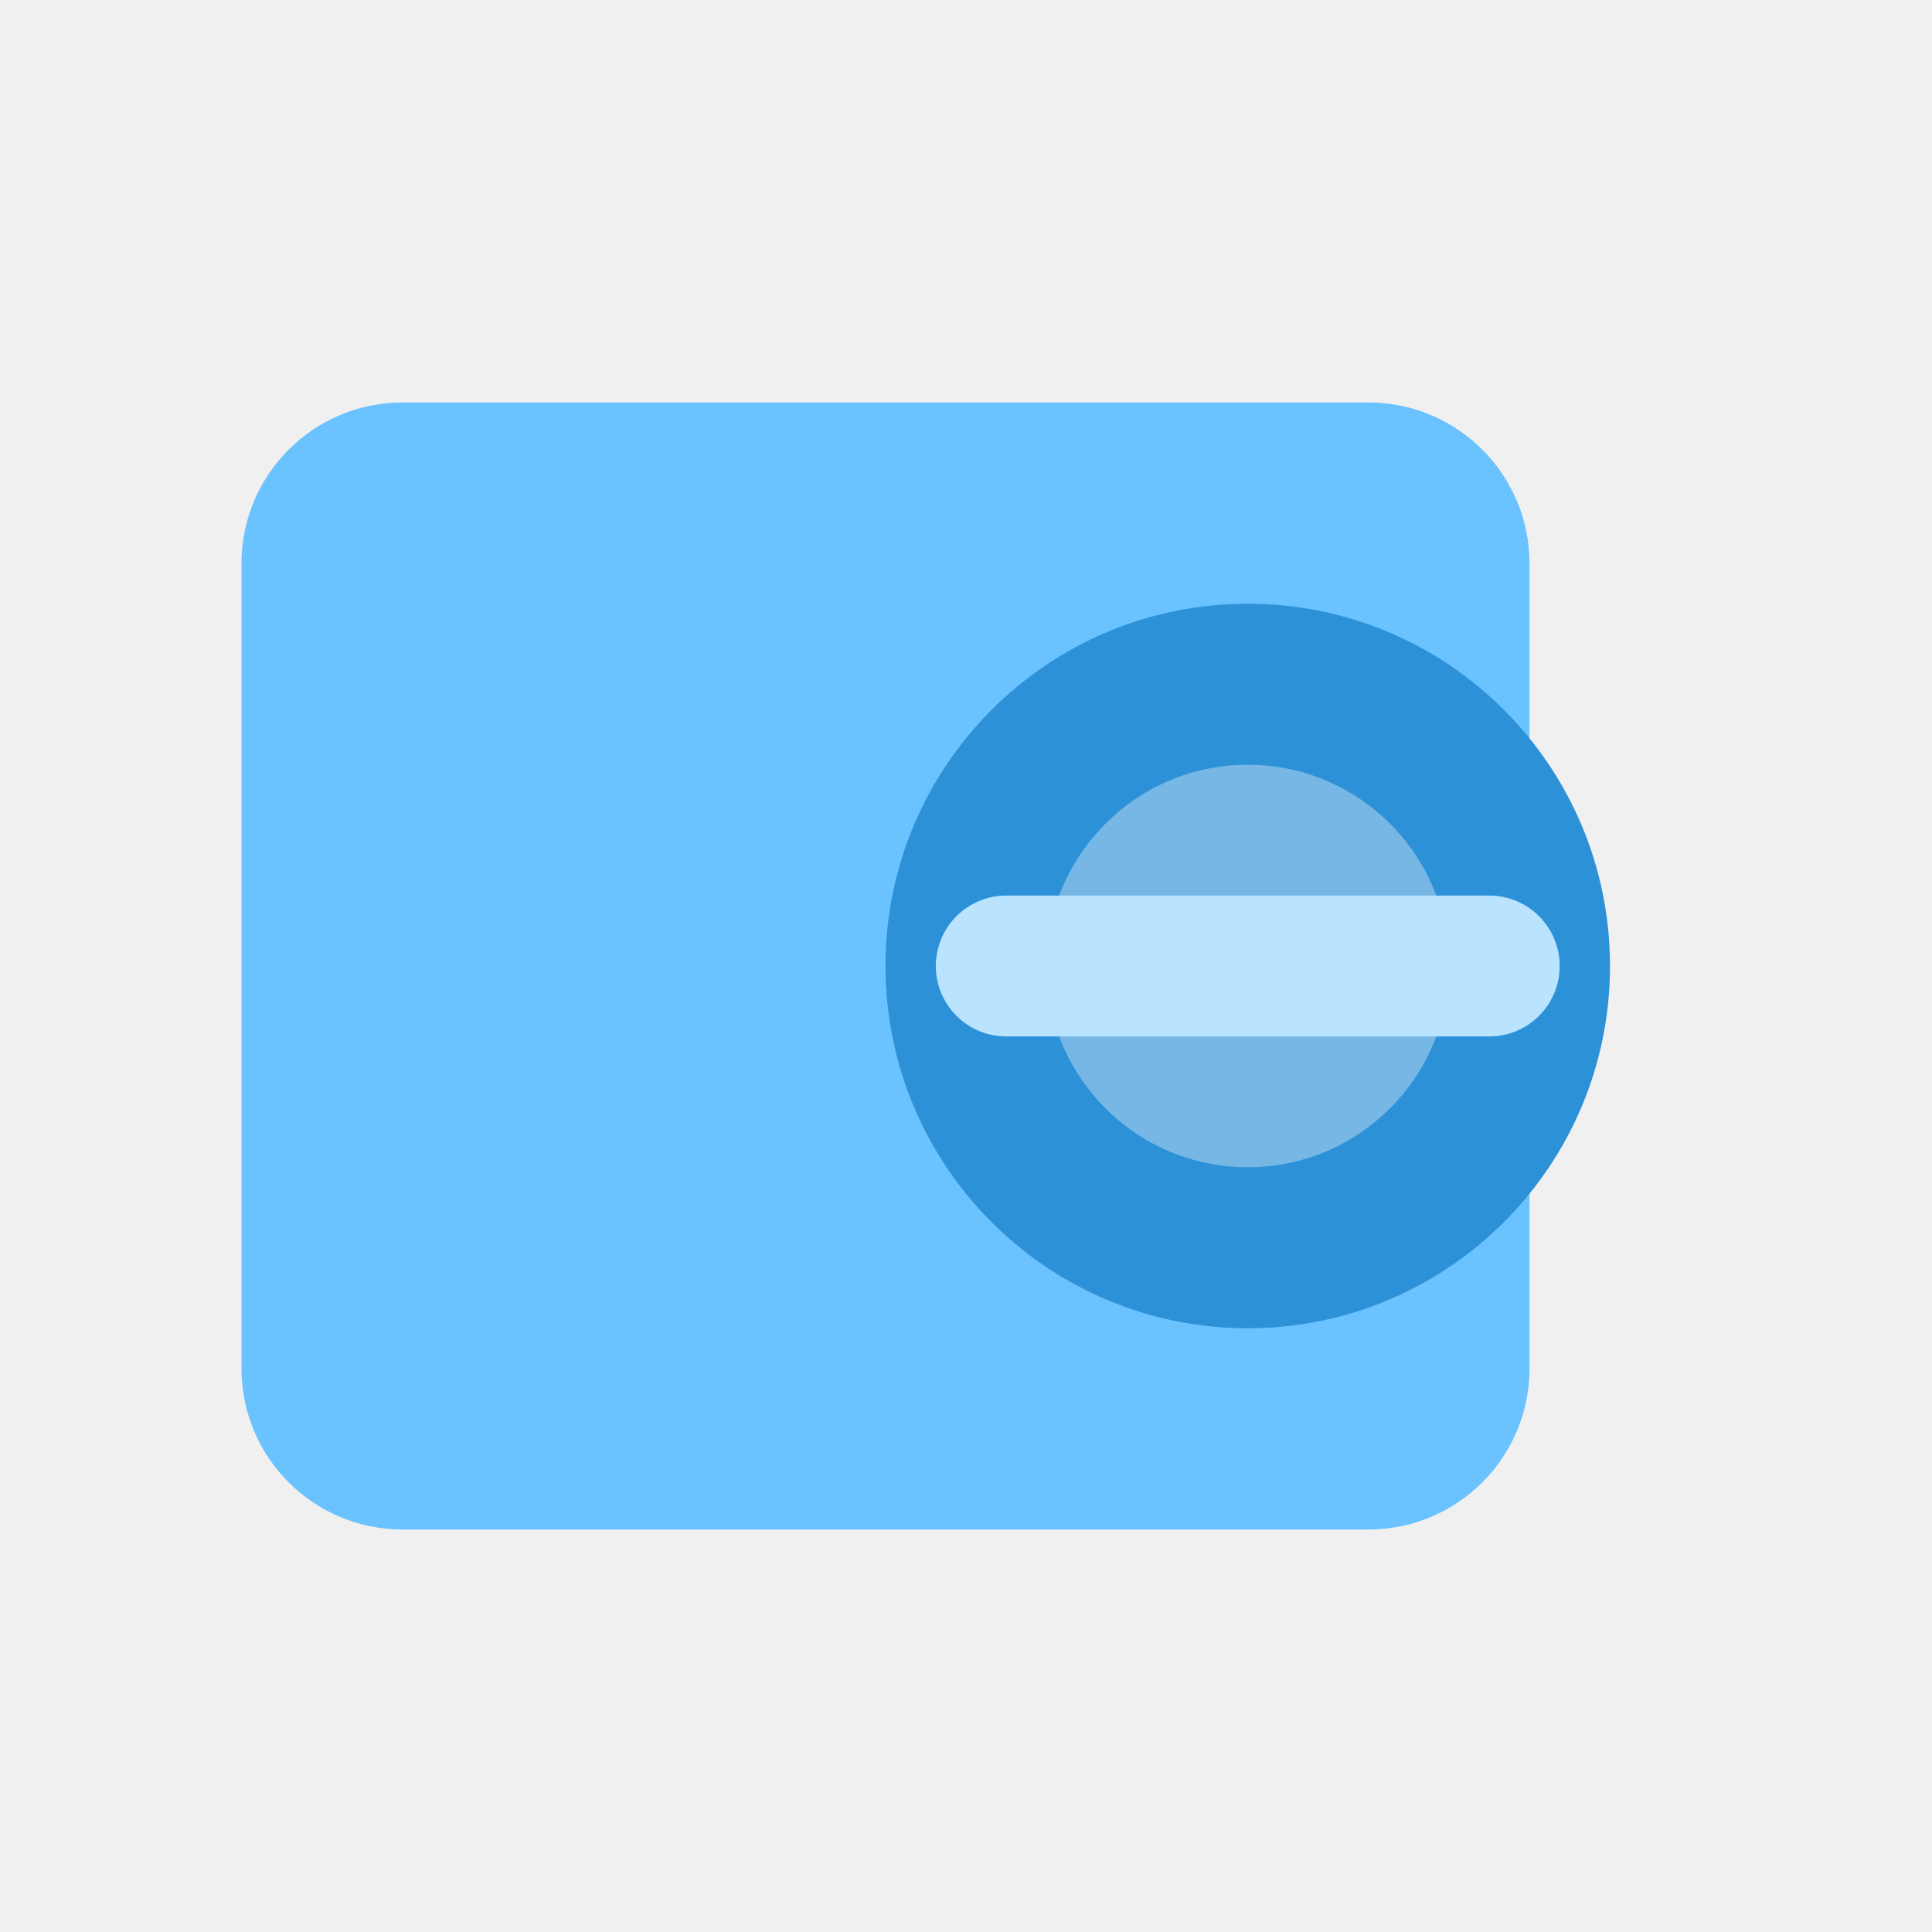
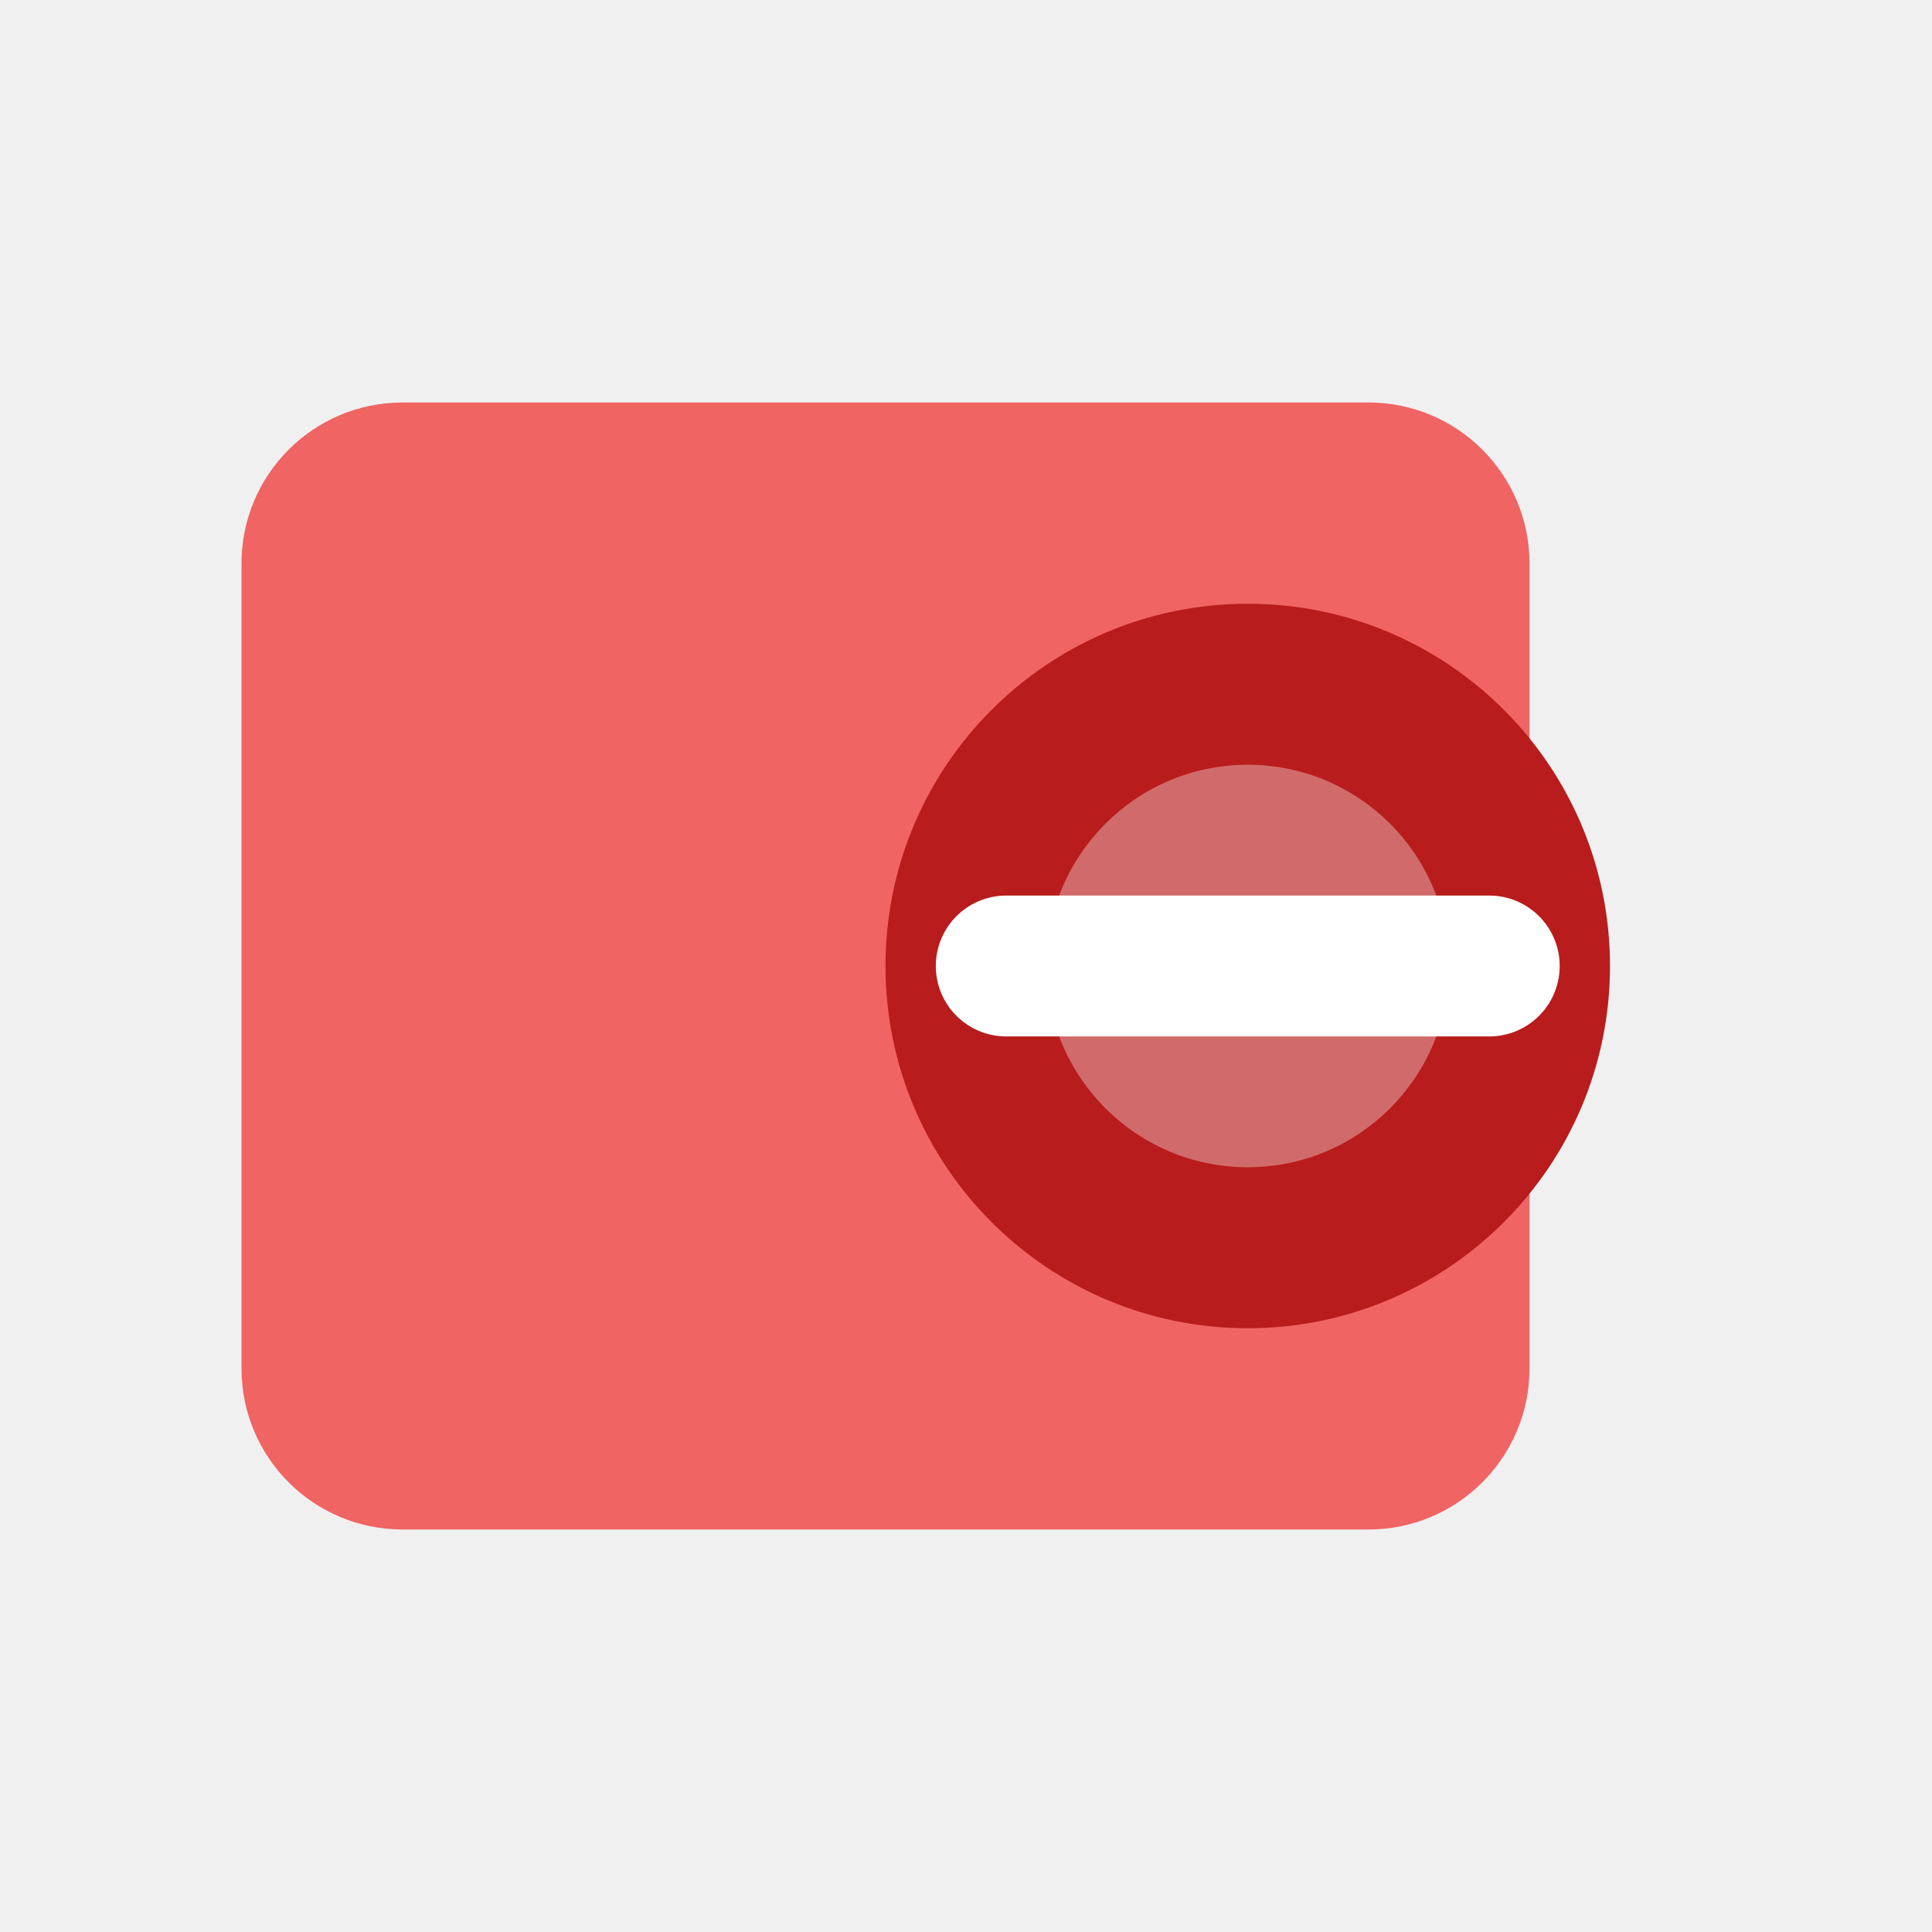
<svg xmlns="http://www.w3.org/2000/svg" width="48" height="48" viewBox="0 0 48 48" fill="none">
-   <rect x="6" y="10" width="32" height="28" rx="4" fill="#6AC2FF" />
-   <circle cx="31" cy="24" r="9" fill="#2D91D8" />
+   <rect x="6" y="10" width="32" height="28" rx="4" fill="#F06464" />
+   <circle cx="31" cy="24" r="9" fill="#B91C1C" />
  <circle cx="31" cy="24" r="5" fill="#FFFFFF" fill-opacity=".35" />
-   <path d="M25 24H37" stroke="#B9E3FF" stroke-width="3.5" stroke-linecap="round" />
+   <path d="M25 24H37" stroke="#FFFFFF" stroke-width="3.5" stroke-linecap="round" />
</svg>
